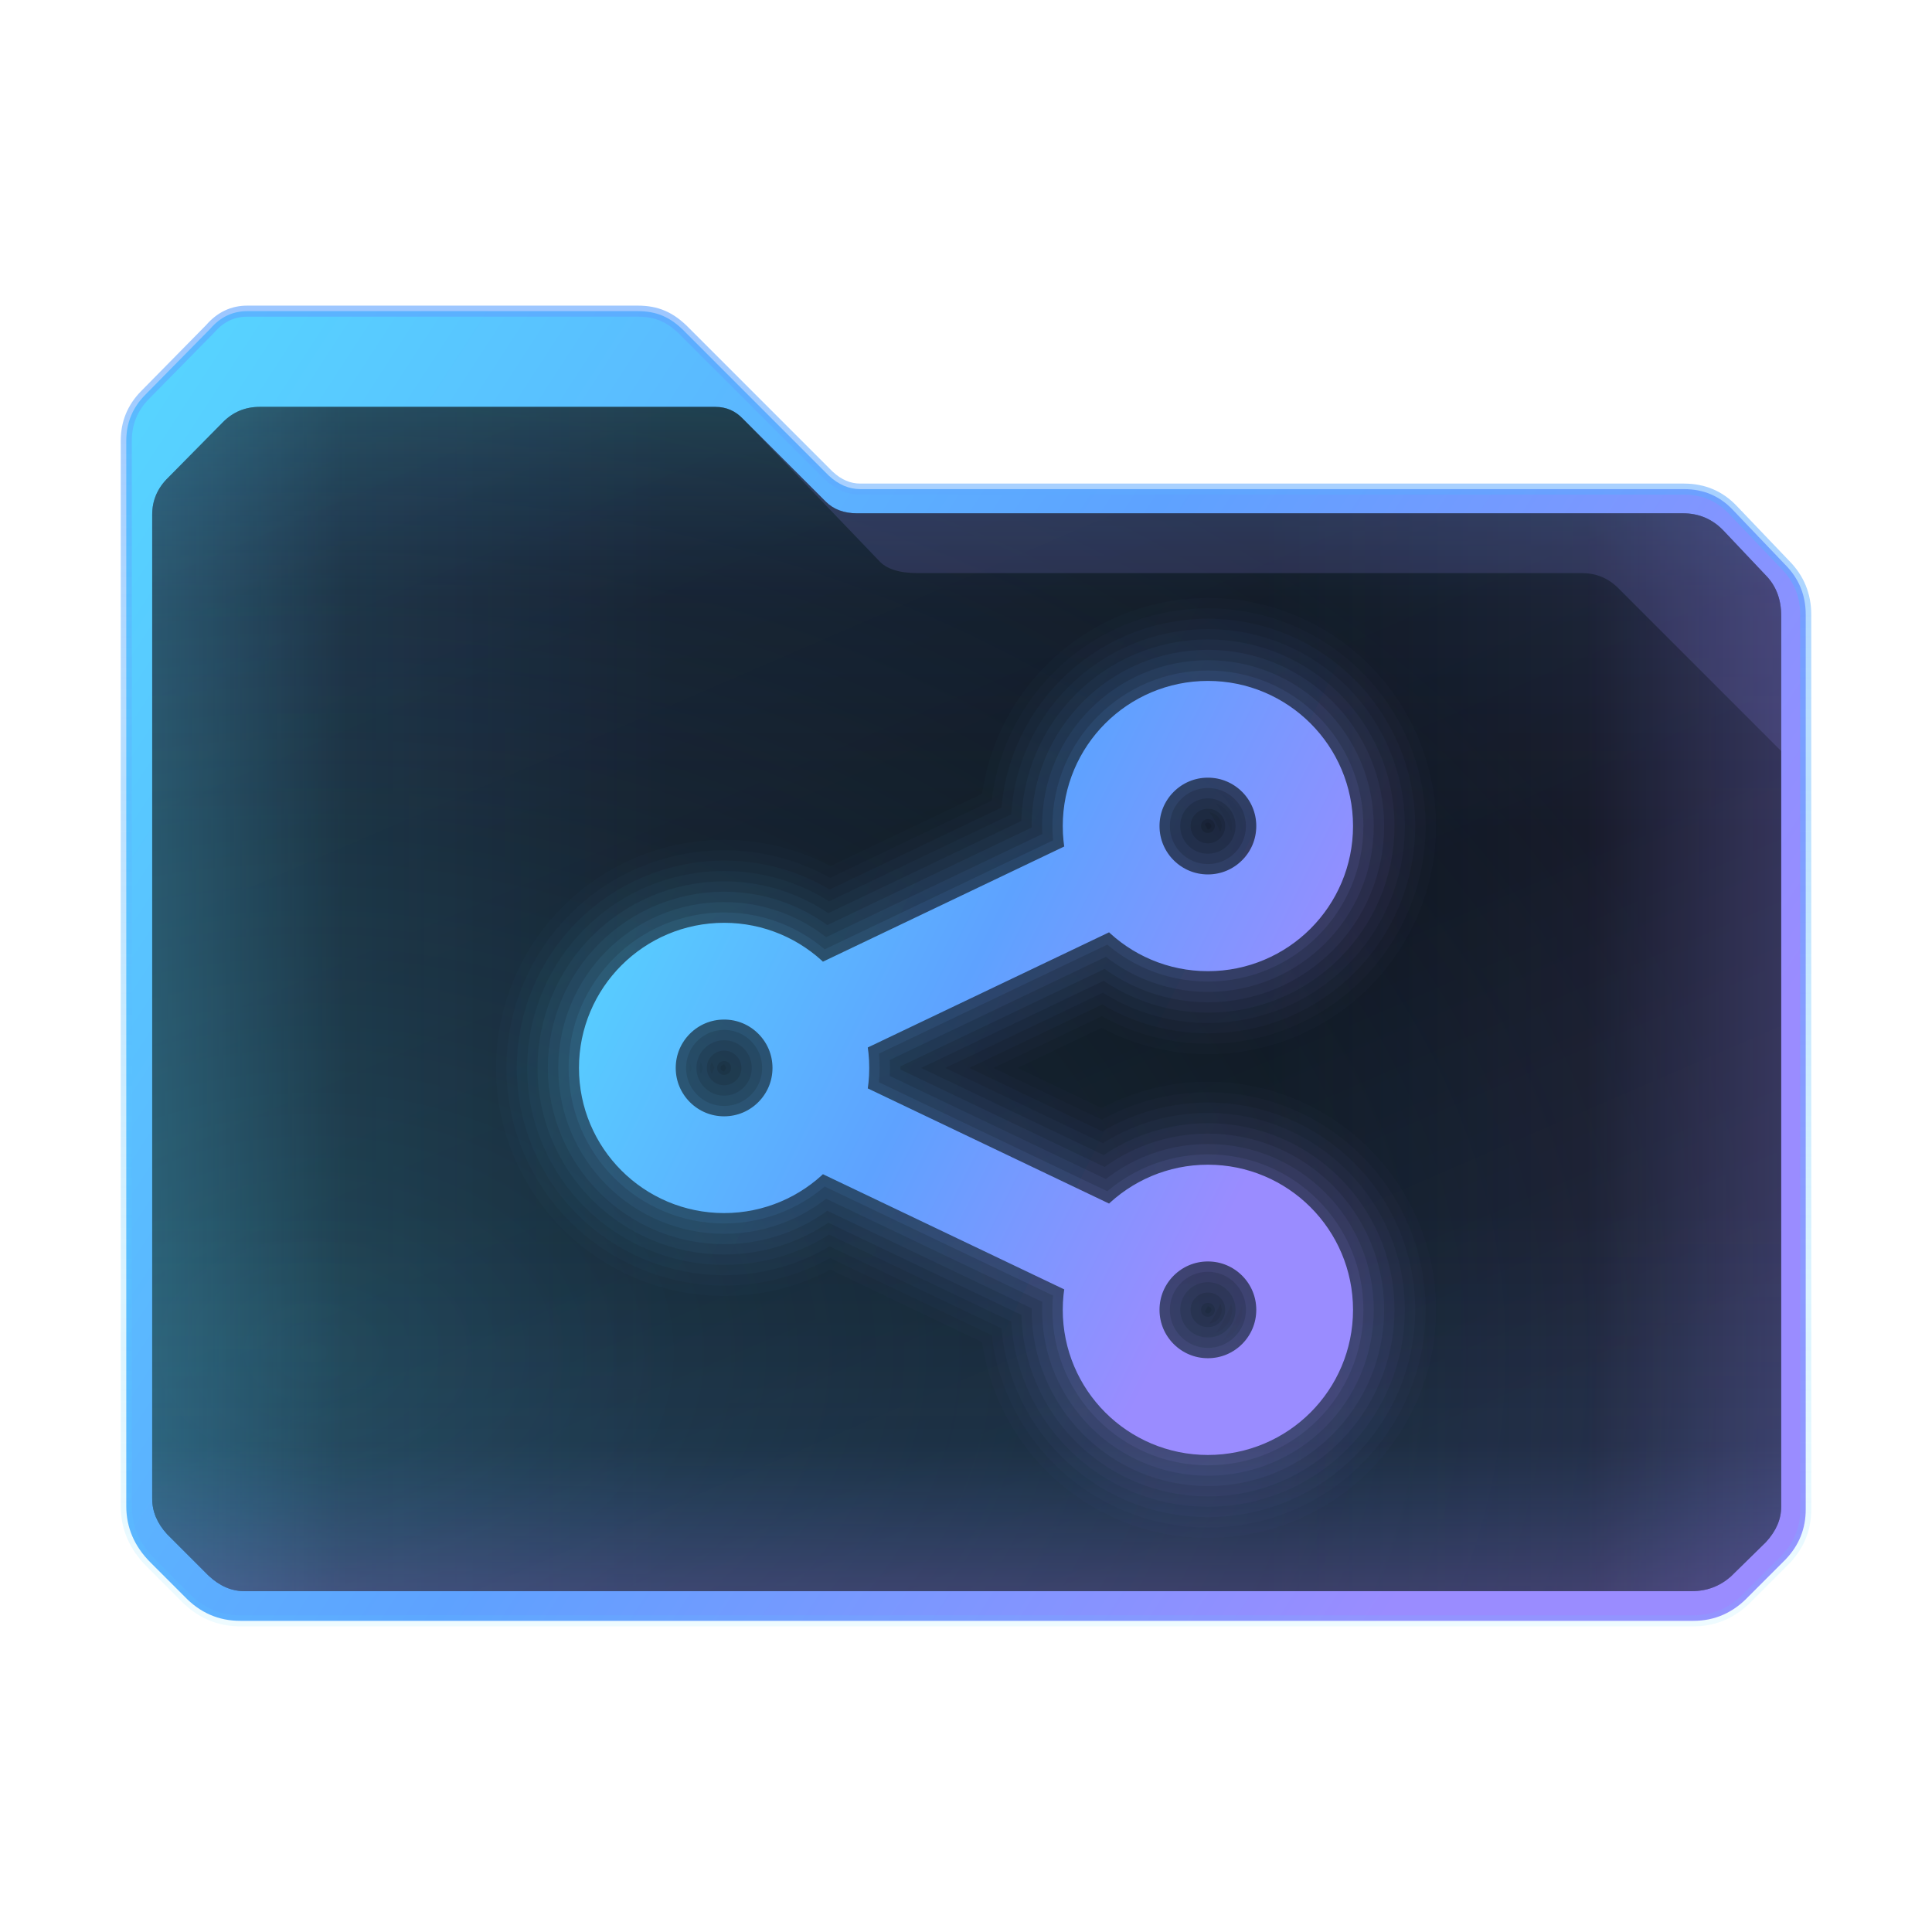
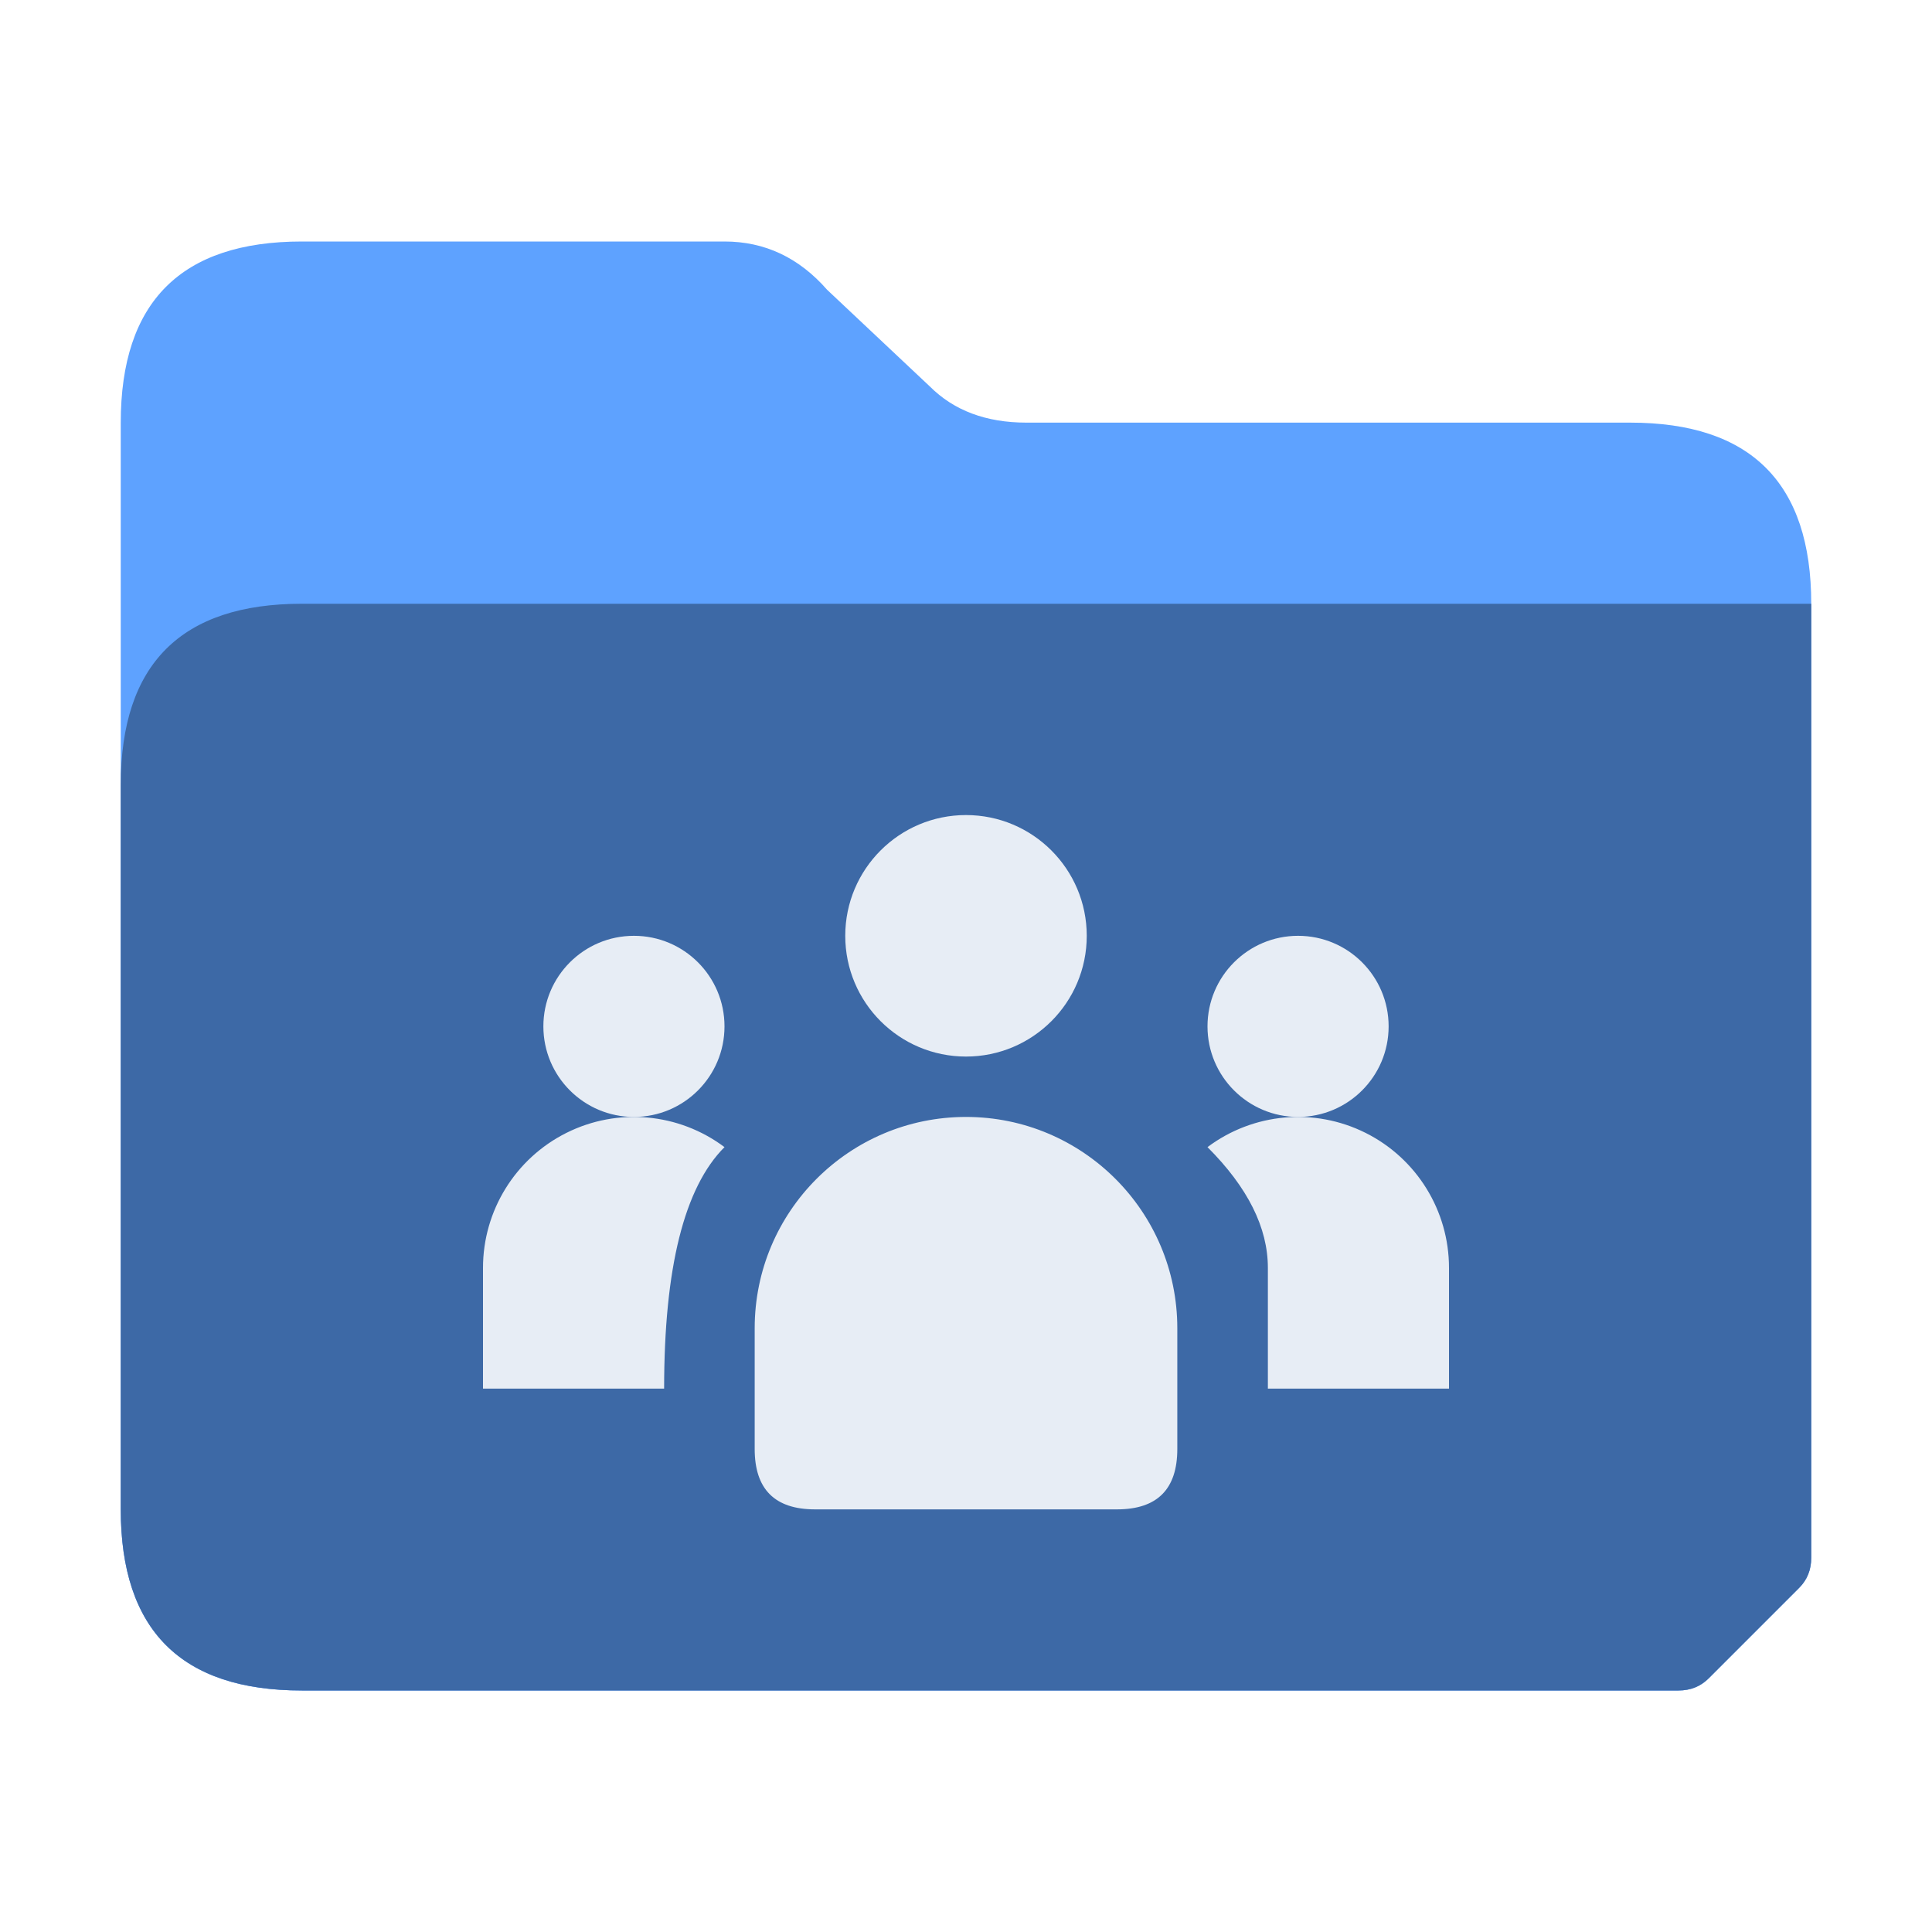
- <svg xmlns="http://www.w3.org/2000/svg" id="svg14" width="32" height="32" viewBox="0 0 32 32">
+ <svg xmlns="http://www.w3.org/2000/svg" width="32" height="32" viewBox="0 0 32 32">
  <style id="current-color-scheme" type="text/css">
 .ColorScheme-Text { color:#e7edf5; }
 .ColorScheme-Background { color:#0c1118; }
 .ColorScheme-Highlight { color:#5ea2ff; }
-  .ColorScheme-Accent { color:#5ea2ff; }
 .ColorScheme-HighlightedText { color:#081018; }
 .ColorScheme-PositiveText { color:#79d97f; }
 .ColorScheme-NeutralText { color:#f2c46b; }
 .ColorScheme-NegativeText { color:#ff718c; }
-  .HoloNight-background { color:#0c1118; }
-  .HoloNight-surface { color:#131a24; }
-  .HoloNight-accentCyan { color:#56d7ff; }
-  .HoloNight-accentBlue { color:#5ea2ff; }
-  .HoloNight-accentViolet { color:#9a8cff; }
+  .ColorScheme-Accent { color:#5ea2ff; }
</style>
-   <defs id="defs10">
-     <linearGradient id="rim" x1="0" x2="1" y1="0" y2=".5">
-       <stop id="stop1" class="HoloNight-accentCyan" offset="0" stop-color="currentColor" />
-       <stop id="stop2" class="HoloNight-accentBlue" offset=".55" stop-color="currentColor" />
-       <stop id="stop3" class="HoloNight-accentViolet" offset="1" stop-color="currentColor" />
-     </linearGradient>
-     <linearGradient id="face" x1="0" x2=".6" y1="0" y2="1">
-       <stop id="stop4" class="HoloNight-surface" offset="0" stop-color="currentColor" />
-       <stop id="stop5" offset=".65" stop-color="currentColor" class="HoloNight-background" />
-       <stop id="stop6" class="HoloNight-surface" offset="1" stop-color="currentColor" />
-     </linearGradient>
-     <linearGradient id="edge" x1="0" x2="0" y1="0" y2="1">
-       <stop id="stop7" offset="0" stop-color="currentColor" stop-opacity=".6" class="HoloNight-accentBlue" />
-       <stop id="stop8" class="HoloNight-accentCyan" offset="1" stop-color="currentColor" stop-opacity=".1" />
-     </linearGradient>
-     <radialGradient id="pool" cx=".1" cy=".8" r=".9">
-       <stop id="stop9" class="HoloNight-accentCyan" offset="0" stop-color="currentColor" stop-opacity=".2" />
-       <stop id="stop10" class="HoloNight-accentBlue" offset="1" stop-color="currentColor" stop-opacity="0" />
-     </radialGradient>
-     <linearGradient id="inner-side-light" x1="0" x2="1" y1="0" y2="0">
-       <stop class="HoloNight-accentCyan" offset="0" stop-color="currentColor" stop-opacity=".28" />
-       <stop class="HoloNight-accentCyan" offset=".12" stop-color="currentColor" stop-opacity=".08" />
-       <stop class="HoloNight-accentBlue" offset=".32" stop-color="currentColor" stop-opacity="0" />
-       <stop class="HoloNight-accentBlue" offset=".68" stop-color="currentColor" stop-opacity="0" />
-       <stop class="HoloNight-accentViolet" offset=".88" stop-color="currentColor" stop-opacity=".08" />
-       <stop class="HoloNight-accentViolet" offset="1" stop-color="currentColor" stop-opacity=".28" />
-     </linearGradient>
-     <linearGradient id="inner-top-bottom-light" x1="0" x2="0" y1="0" y2="1">
-       <stop class="HoloNight-accentCyan" offset="0" stop-color="currentColor" stop-opacity=".2" />
-       <stop class="HoloNight-accentBlue" offset=".16" stop-color="currentColor" stop-opacity=".05" />
-       <stop class="HoloNight-accentBlue" offset=".36" stop-color="currentColor" stop-opacity="0" />
-       <stop class="HoloNight-accentBlue" offset=".68" stop-color="currentColor" stop-opacity="0" />
-       <stop class="HoloNight-accentBlue" offset=".88" stop-color="currentColor" stop-opacity=".07" />
-       <stop class="HoloNight-accentViolet" offset="1" stop-color="currentColor" stop-opacity=".26" />
-     </linearGradient>
-   </defs>
-   <g id="artwork" transform="translate(16 16) scale(1.144726) translate(-16 -15.525)">
-     <path id="folder" fill="url(#rim)" d="M5.6 6.05h5.65c.275 0 .475.085.685.3l2.08 2.08q.21.195.455.195h11.92q.425 0 .71.305l.75.785q.3.3.3.725v12.95q0 .415-.29.72l-.535.535q-.335.355-.8.355H5.5q-.47 0-.805-.35l-.495-.495q-.35-.35-.35-.815V7.925q0-.385.27-.66l.945-.96q.22-.255.535-.255" />
-     <path id="recessed-face" fill="url(#face)" d="M5.78 7.435h6.595q.235 0 .4.175l1.195 1.195q.17.17.455.17h11.95q.345 0 .585.25l.605.64q.23.23.23.59V23.35q0 .27-.22.51l-.51.5q-.24.21-.56.21H5.555q-.275 0-.515-.225l-.6-.6q-.215-.235-.215-.515V8.995q0-.31.23-.535l.79-.8q.22-.225.535-.225" />
-     <path id="path11" fill="url(#pool)" d="M5.78 7.435h6.595q.235 0 .4.175l1.195 1.195q.17.17.455.17h11.95q.345 0 .585.25l.605.64q.23.23.23.59V23.35q0 .27-.22.51l-.51.5q-.24.21-.56.21H5.555q-.275 0-.515-.225l-.6-.6q-.215-.235-.215-.515V8.995q0-.31.23-.535l.79-.8q.22-.225.535-.225" />
-     <path id="face-side-glow" fill="url(#inner-side-light)" d="M5.78 7.435h6.595q.235 0 .4.175l1.195 1.195q.17.17.455.17h11.95q.345 0 .585.25l.605.64q.23.23.23.59V23.35q0 .27-.22.51l-.51.5q-.24.21-.56.21H5.555q-.275 0-.515-.225l-.6-.6q-.215-.235-.215-.515V8.995q0-.31.23-.535l.79-.8q.22-.225.535-.225" />
-     <path id="face-top-bottom-glow" fill="url(#inner-top-bottom-light)" d="M5.78 7.435h6.595q.235 0 .4.175l1.195 1.195q.17.17.455.17h11.95q.345 0 .585.25l.605.64q.23.23.23.59V23.35q0 .27-.22.51l-.51.5q-.24.21-.56.21H5.555q-.275 0-.515-.225l-.6-.6q-.215-.235-.215-.515V8.995q0-.31.23-.535l.79-.8q.22-.225.535-.225" />
-     <path id="path12" fill="currentColor" d="m12.775 7.61 1.965 2.05q.16.18.56.18h9.61q.305 0 .52.21l2.365 2.365v-1.96q0-.36-.23-.59l-.605-.64q-.24-.25-.585-.25h-11.95q-.285 0-.455-.17z" class="HoloNight-accentViolet" opacity=".16" />
-     <path id="path13" fill="none" stroke="url(#edge)" stroke-width=".16" d="M5.6 6.05h5.65c.275 0 .475.085.685.3l2.08 2.08q.21.195.455.195h11.92q.425 0 .71.305l.75.785q.3.3.3.725v12.95q0 .415-.29.72l-.535.535q-.335.355-.8.355H5.5q-.47 0-.805-.35l-.495-.495q-.35-.35-.35-.815V7.925q0-.385.27-.66l.945-.96q.22-.255.535-.255Z" />
-     <path id="public-glow-1" fill="none" stroke="url(#rim)" stroke-width="3.8" stroke-linejoin="round" stroke-linecap="round" opacity=".018" d="M13.8 16.3l4.4-2.1 M13.8 17.7l4.4 2.1 M13.9 17a1.4 1.4 0 1 1-2.8 0 1.4 1.4 0 1 1 2.8 0Z M20.9 13.5a1.4 1.4 0 1 1-2.8 0 1.4 1.4 0 1 1 2.8 0Z M20.9 20.5a1.4 1.4 0 1 1-2.8 0 1.4 1.4 0 1 1 2.8 0Z" />
-     <path id="public-glow-2" fill="none" stroke="url(#rim)" stroke-width="3.5" stroke-linejoin="round" stroke-linecap="round" opacity=".022" d="M13.8 16.3l4.4-2.1 M13.8 17.7l4.4 2.1 M13.9 17a1.4 1.4 0 1 1-2.8 0 1.4 1.4 0 1 1 2.8 0Z M20.9 13.5a1.4 1.4 0 1 1-2.8 0 1.4 1.4 0 1 1 2.8 0Z M20.9 20.5a1.4 1.4 0 1 1-2.8 0 1.4 1.4 0 1 1 2.8 0Z" />
-     <path id="public-glow-3" fill="none" stroke="url(#rim)" stroke-width="3.2" stroke-linejoin="round" stroke-linecap="round" opacity=".028" d="M13.8 16.3l4.4-2.1 M13.8 17.7l4.4 2.1 M13.9 17a1.4 1.4 0 1 1-2.8 0 1.4 1.4 0 1 1 2.8 0Z M20.9 13.5a1.4 1.4 0 1 1-2.8 0 1.4 1.4 0 1 1 2.8 0Z M20.9 20.5a1.4 1.4 0 1 1-2.8 0 1.4 1.4 0 1 1 2.8 0Z" />
-     <path id="public-glow-4" fill="none" stroke="url(#rim)" stroke-width="2.9" stroke-linejoin="round" stroke-linecap="round" opacity=".035" d="M13.8 16.3l4.4-2.1 M13.8 17.7l4.4 2.1 M13.9 17a1.4 1.4 0 1 1-2.8 0 1.4 1.4 0 1 1 2.8 0Z M20.9 13.5a1.4 1.4 0 1 1-2.8 0 1.4 1.4 0 1 1 2.8 0Z M20.9 20.5a1.4 1.4 0 1 1-2.8 0 1.4 1.4 0 1 1 2.8 0Z" />
-     <path id="public-glow-5" fill="none" stroke="url(#rim)" stroke-width="2.6" stroke-linejoin="round" stroke-linecap="round" opacity=".045" d="M13.8 16.3l4.4-2.1 M13.8 17.7l4.4 2.1 M13.9 17a1.4 1.4 0 1 1-2.8 0 1.4 1.4 0 1 1 2.8 0Z M20.9 13.5a1.4 1.4 0 1 1-2.8 0 1.4 1.4 0 1 1 2.8 0Z M20.9 20.5a1.4 1.4 0 1 1-2.8 0 1.4 1.4 0 1 1 2.8 0Z" />
-     <path id="public-glow-6" fill="none" stroke="url(#rim)" stroke-width="2.3" stroke-linejoin="round" stroke-linecap="round" opacity=".055" d="M13.8 16.3l4.4-2.1 M13.8 17.7l4.4 2.1 M13.9 17a1.4 1.4 0 1 1-2.8 0 1.4 1.4 0 1 1 2.8 0Z M20.9 13.5a1.4 1.4 0 1 1-2.8 0 1.4 1.4 0 1 1 2.8 0Z M20.9 20.5a1.4 1.4 0 1 1-2.8 0 1.4 1.4 0 1 1 2.8 0Z" />
-     <path id="public-glow-7" fill="none" stroke="url(#rim)" stroke-width="2" stroke-linejoin="round" stroke-linecap="round" opacity=".07" d="M13.8 16.3l4.4-2.1 M13.8 17.7l4.4 2.1 M13.9 17a1.4 1.4 0 1 1-2.8 0 1.4 1.4 0 1 1 2.8 0Z M20.9 13.5a1.4 1.4 0 1 1-2.8 0 1.4 1.4 0 1 1 2.8 0Z M20.9 20.5a1.4 1.4 0 1 1-2.8 0 1.4 1.4 0 1 1 2.8 0Z" />
-     <path id="public-glow-8" fill="none" stroke="url(#rim)" stroke-width="1.7" stroke-linejoin="round" stroke-linecap="round" opacity=".09" d="M13.8 16.3l4.4-2.1 M13.8 17.7l4.4 2.1 M13.9 17a1.4 1.4 0 1 1-2.8 0 1.4 1.4 0 1 1 2.8 0Z M20.9 13.5a1.4 1.4 0 1 1-2.8 0 1.4 1.4 0 1 1 2.8 0Z M20.9 20.5a1.4 1.4 0 1 1-2.8 0 1.4 1.4 0 1 1 2.8 0Z" />
-     <path id="public" fill="none" stroke="url(#rim)" stroke-width="1.4" stroke-linejoin="round" stroke-linecap="round" d="M13.8 16.3l4.4-2.1 M13.8 17.7l4.4 2.1 M13.9 17a1.4 1.4 0 1 1-2.8 0 1.4 1.4 0 1 1 2.8 0Z M20.9 13.5a1.4 1.4 0 1 1-2.8 0 1.4 1.4 0 1 1 2.8 0Z M20.9 20.5a1.4 1.4 0 1 1-2.8 0 1.4 1.4 0 1 1 2.8 0Z" />
+   <path class="ColorScheme-Accent" fill="currentColor" d="M5 4 H12 Q13 4 13.7 4.8 L15.4 6.4 Q16 7 17 7 H27 Q30 7 30 10 V25.8 Q30 26.1 29.8 26.3 L28.3 27.8 Q28.1 28 27.8 28 H5 Q2 28 2 25 V7 Q2 4 5 4 Z" />
+   <path class="ColorScheme-Accent" fill="currentColor" d="M5 10 H30 V25.8 Q30 26.1 29.8 26.3 L28.3 27.8 Q28.1 28 27.8 28 H5 Q2 28 2 25 V13 Q2 10 5 10 Z" />
+   <path d="M5 10 H30 V25.8 Q30 26.1 29.8 26.3 L28.3 27.8 Q28.1 28 27.8 28 H5 Q2 28 2 25 V13 Q2 10 5 10 Z" id="front-shading" fill="#000000" fill-opacity=".35" />
+   <g class="ColorScheme-Text" fill="currentColor">
+     <circle cx="16" cy="15.5" r="2" />
+     <circle cx="10.5" cy="17" r="1.5" />
+     <circle cx="21.5" cy="17" r="1.5" />
+     <path d="M12.5 24 V22 A3.5 3.5 0 0 1 19.5 22 V24 Q19.5 25 18.5 25 H13.5 Q12.5 25 12.5 24 Z M8 23 V21 A2.5 2.5 0 0 1 12 19 Q11 20 11 23 Z M21 23 V21 Q21 20 20 19 A2.5 2.5 0 0 1 24 21 V23 Z" />
  </g>
</svg>
